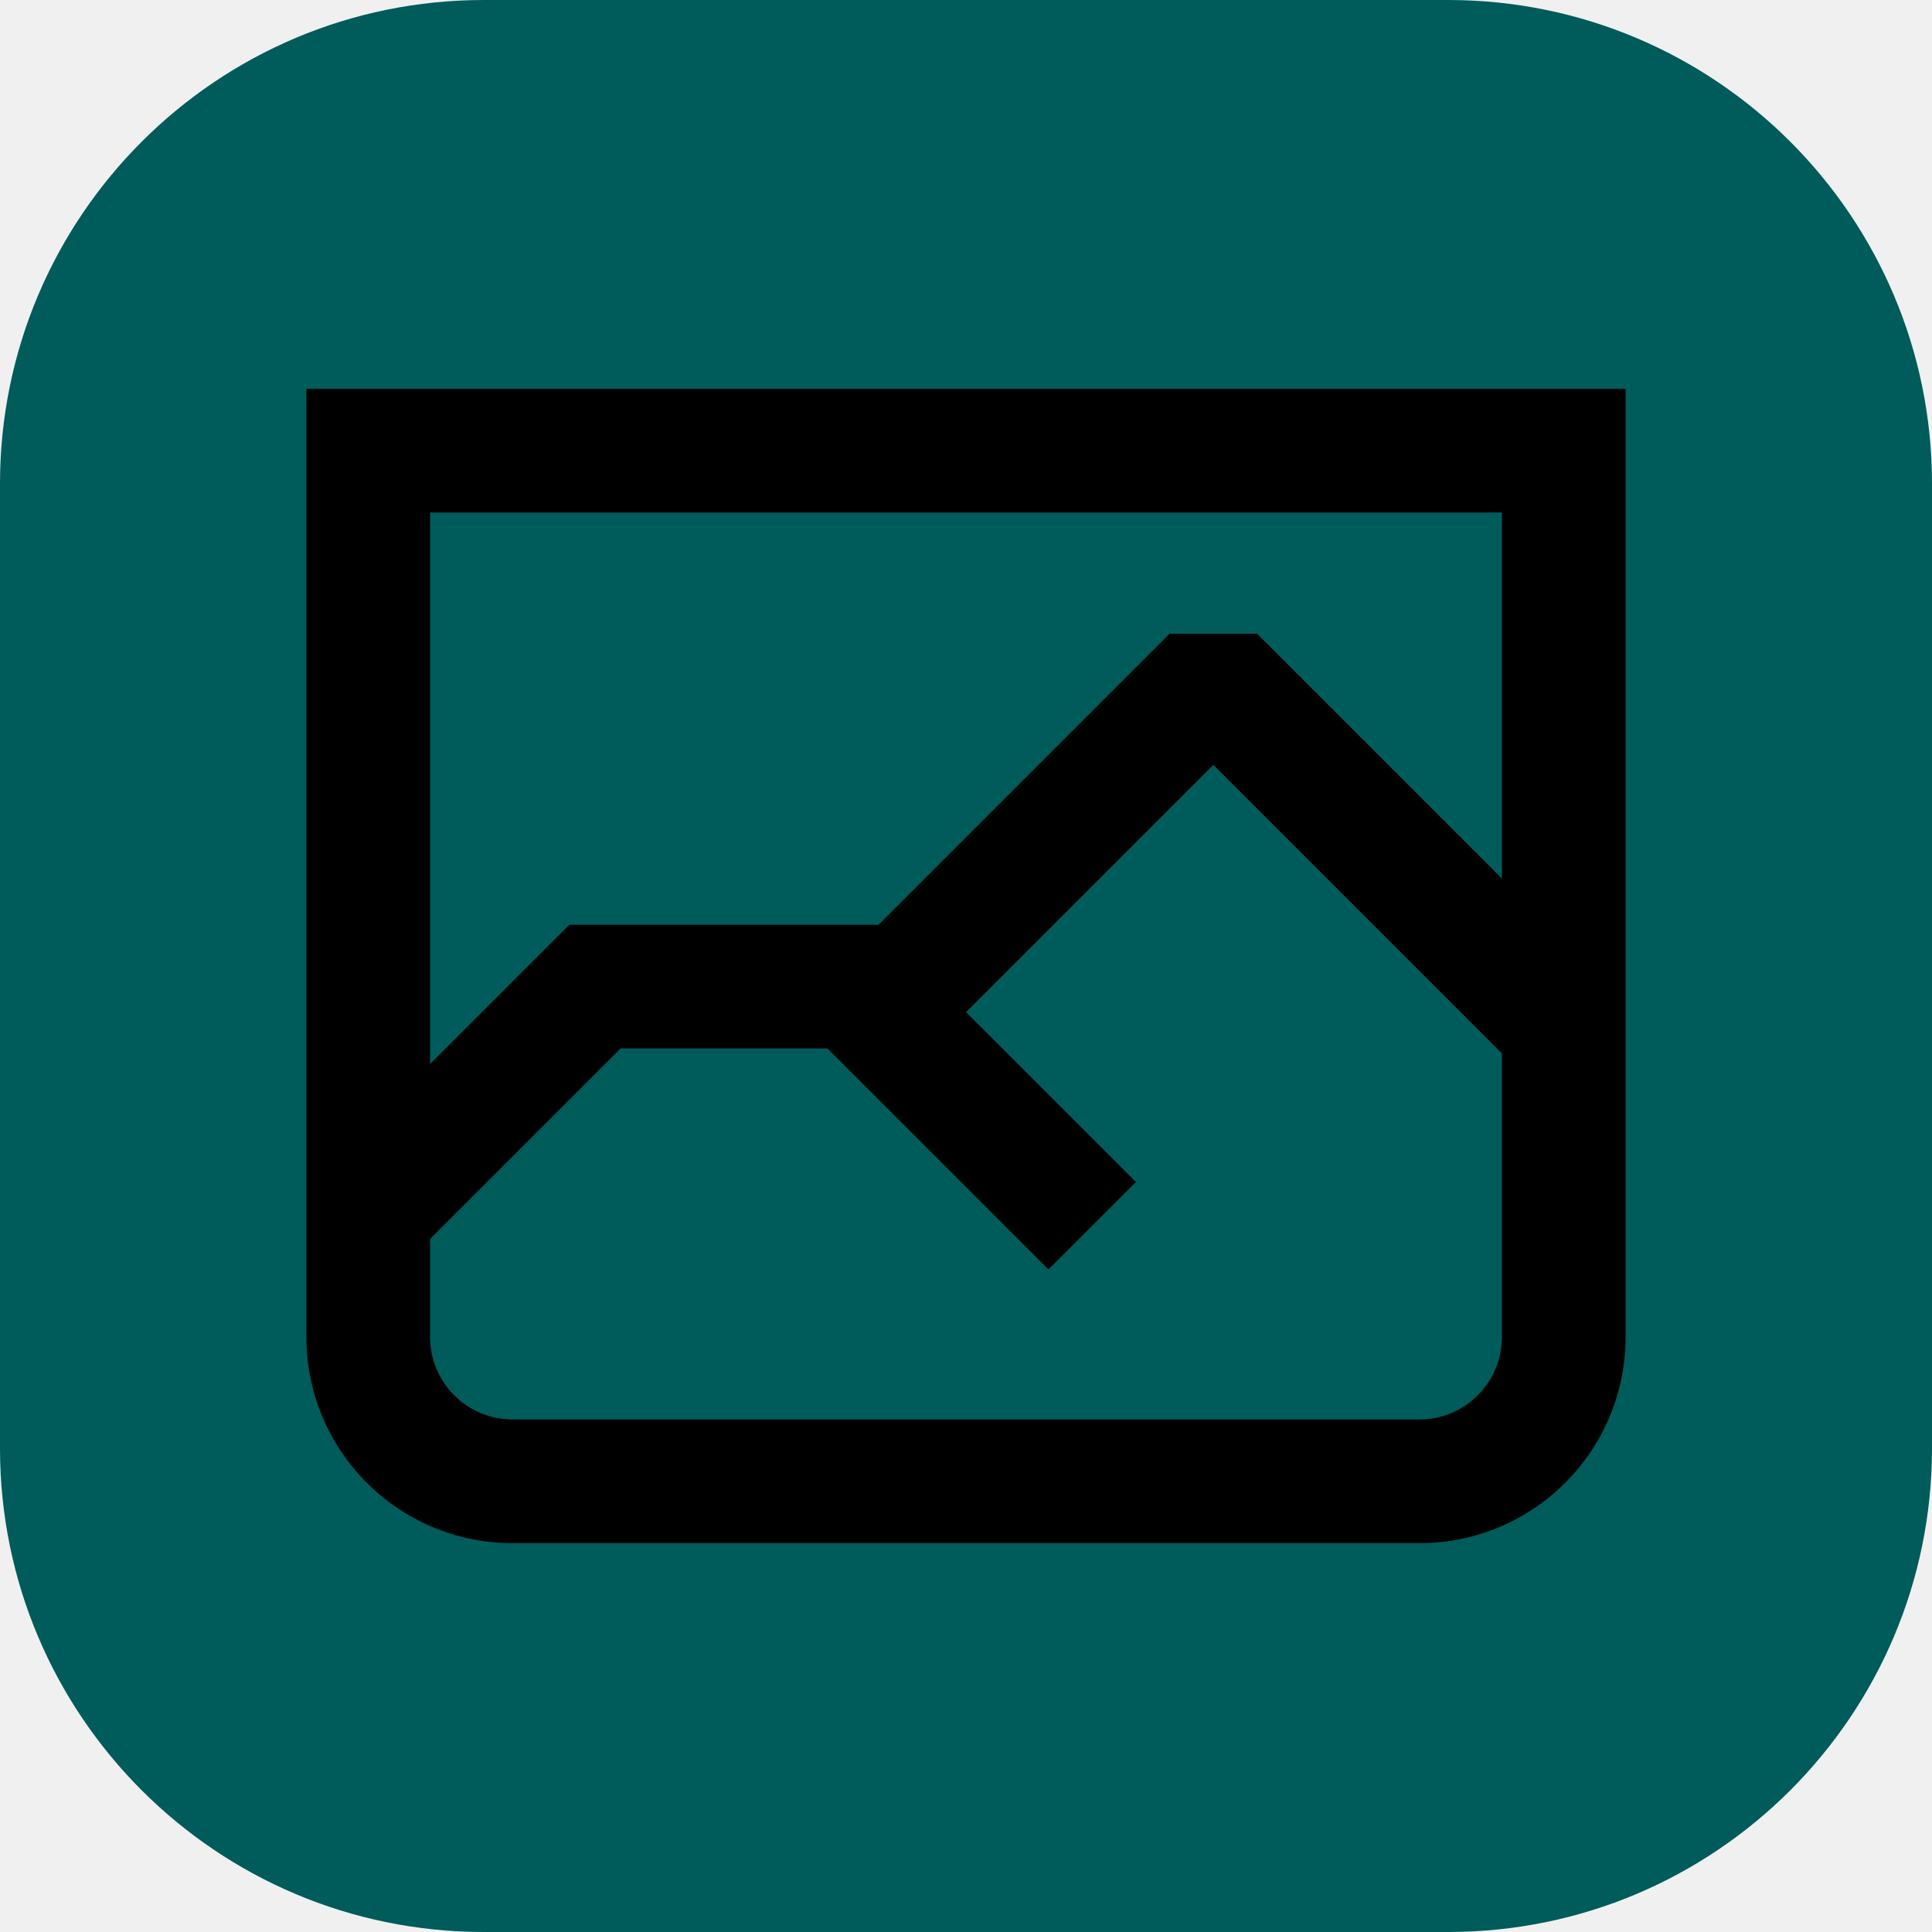
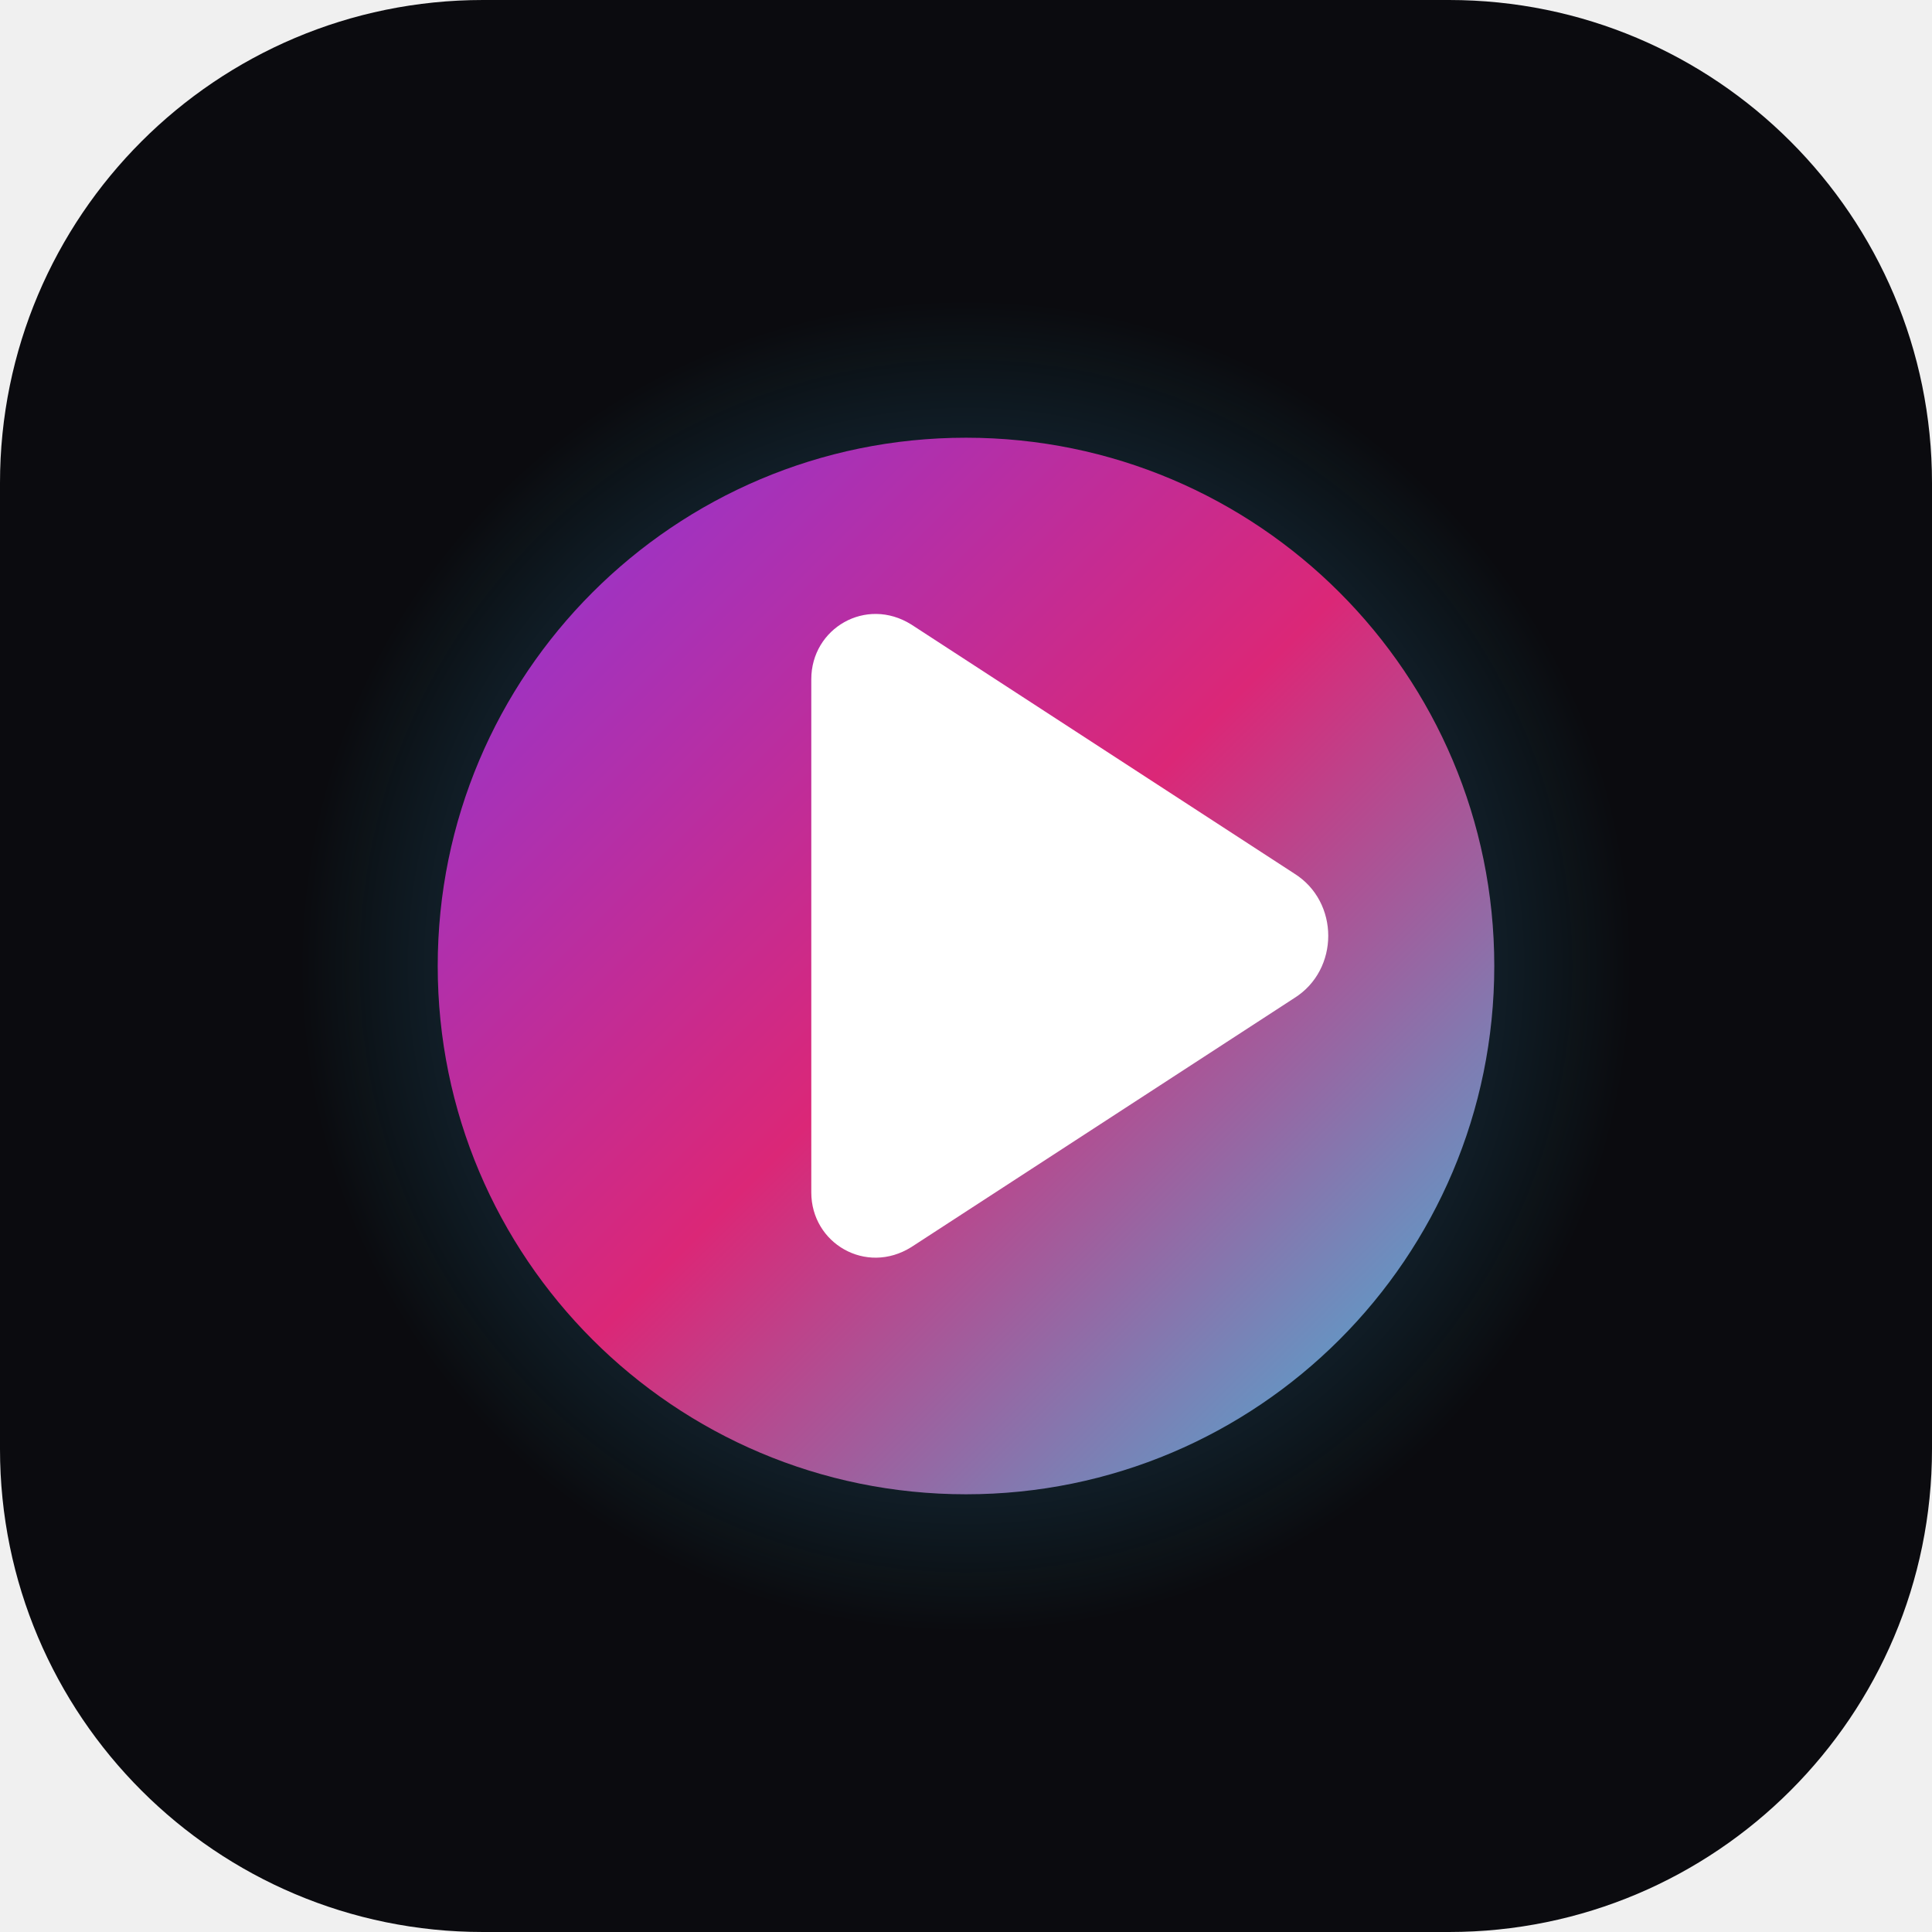
- <svg xmlns="http://www.w3.org/2000/svg" width="599" height="599" viewBox="0 0 599 599" fill="none">
-   <g clip-path="url(#clip0_1_3)">
-     <rect width="599" height="599" rx="150" fill="#005B5B" />
-     <g clip-path="url(#clip1_1_3)">
-       <path fill-rule="evenodd" clip-rule="evenodd" d="M465.656 158.906H133.344V329.902L170.912 292.334L176.527 286.719H184.468H264.48H272.387L273.162 285.943L362.632 196.475H389.743L465.656 272.387V158.906ZM299.517 313.815L338.619 352.918L352.177 366.474L325.063 393.588L311.506 380.03L256.538 325.062H192.41L134.119 383.353L133.344 384.127V414.531C133.344 428.649 144.789 440.094 158.906 440.094H440.094C454.212 440.094 465.656 428.649 465.656 414.531V326.613L376.188 237.144L300.275 313.057L299.517 313.815ZM95 371.349V414.531C95 449.825 123.612 478.438 158.906 478.438H440.094C475.388 478.438 504 449.825 504 414.531V339.394L518.333 325.062L504.775 311.506L504 310.731V158.906V120.562H465.656H133.344H95V158.906V368.245L93.449 369.797L95 371.349Z" fill="black" />
-     </g>
-   </g>
+ <svg xmlns="http://www.w3.org/2000/svg" width="512" height="512" viewBox="0 0 512 512" fill="none">
+   <rect width="512" height="512" rx="128" fill="#0B0B0F" />
+   <circle cx="256" cy="256" r="176" fill="url(#glow)" />
+   <circle cx="256" cy="256" r="140" fill="url(#core)" />
+   <path d="M215 180C215 166.5 229.5 158 241.5 165.5L343 231.5C355 239 355 257 343 264.5L241.5 330.5C229.5 338 215 329.5 215 316V180Z" fill="#FFFFFF" />
  <defs>
-     <clipPath id="clip0_1_3">
-       <rect width="599" height="599" fill="white" />
-     </clipPath>
-     <clipPath id="clip1_1_3">
-       <rect width="409" height="409" fill="white" transform="translate(95 95)" />
-     </clipPath>
+     <radialGradient id="glow" cx="0" cy="0" r="1" gradientUnits="userSpaceOnUse" gradientTransform="translate(256 256) rotate(90) scale(176)">
+       <stop stop-color="#A855F7" stop-opacity="0.5" />
+       <stop offset="1" stop-color="#22D3EE" stop-opacity="0" />
+     </radialGradient>
+     <linearGradient id="core" x1="96" y1="96" x2="416" y2="416" gradientUnits="userSpaceOnUse">
+       <stop stop-color="#7C3AED" />
+       <stop offset="0.5" stop-color="#DB2777" />
+       <stop offset="1" stop-color="#22D3EE" />
+     </linearGradient>
  </defs>
</svg>
